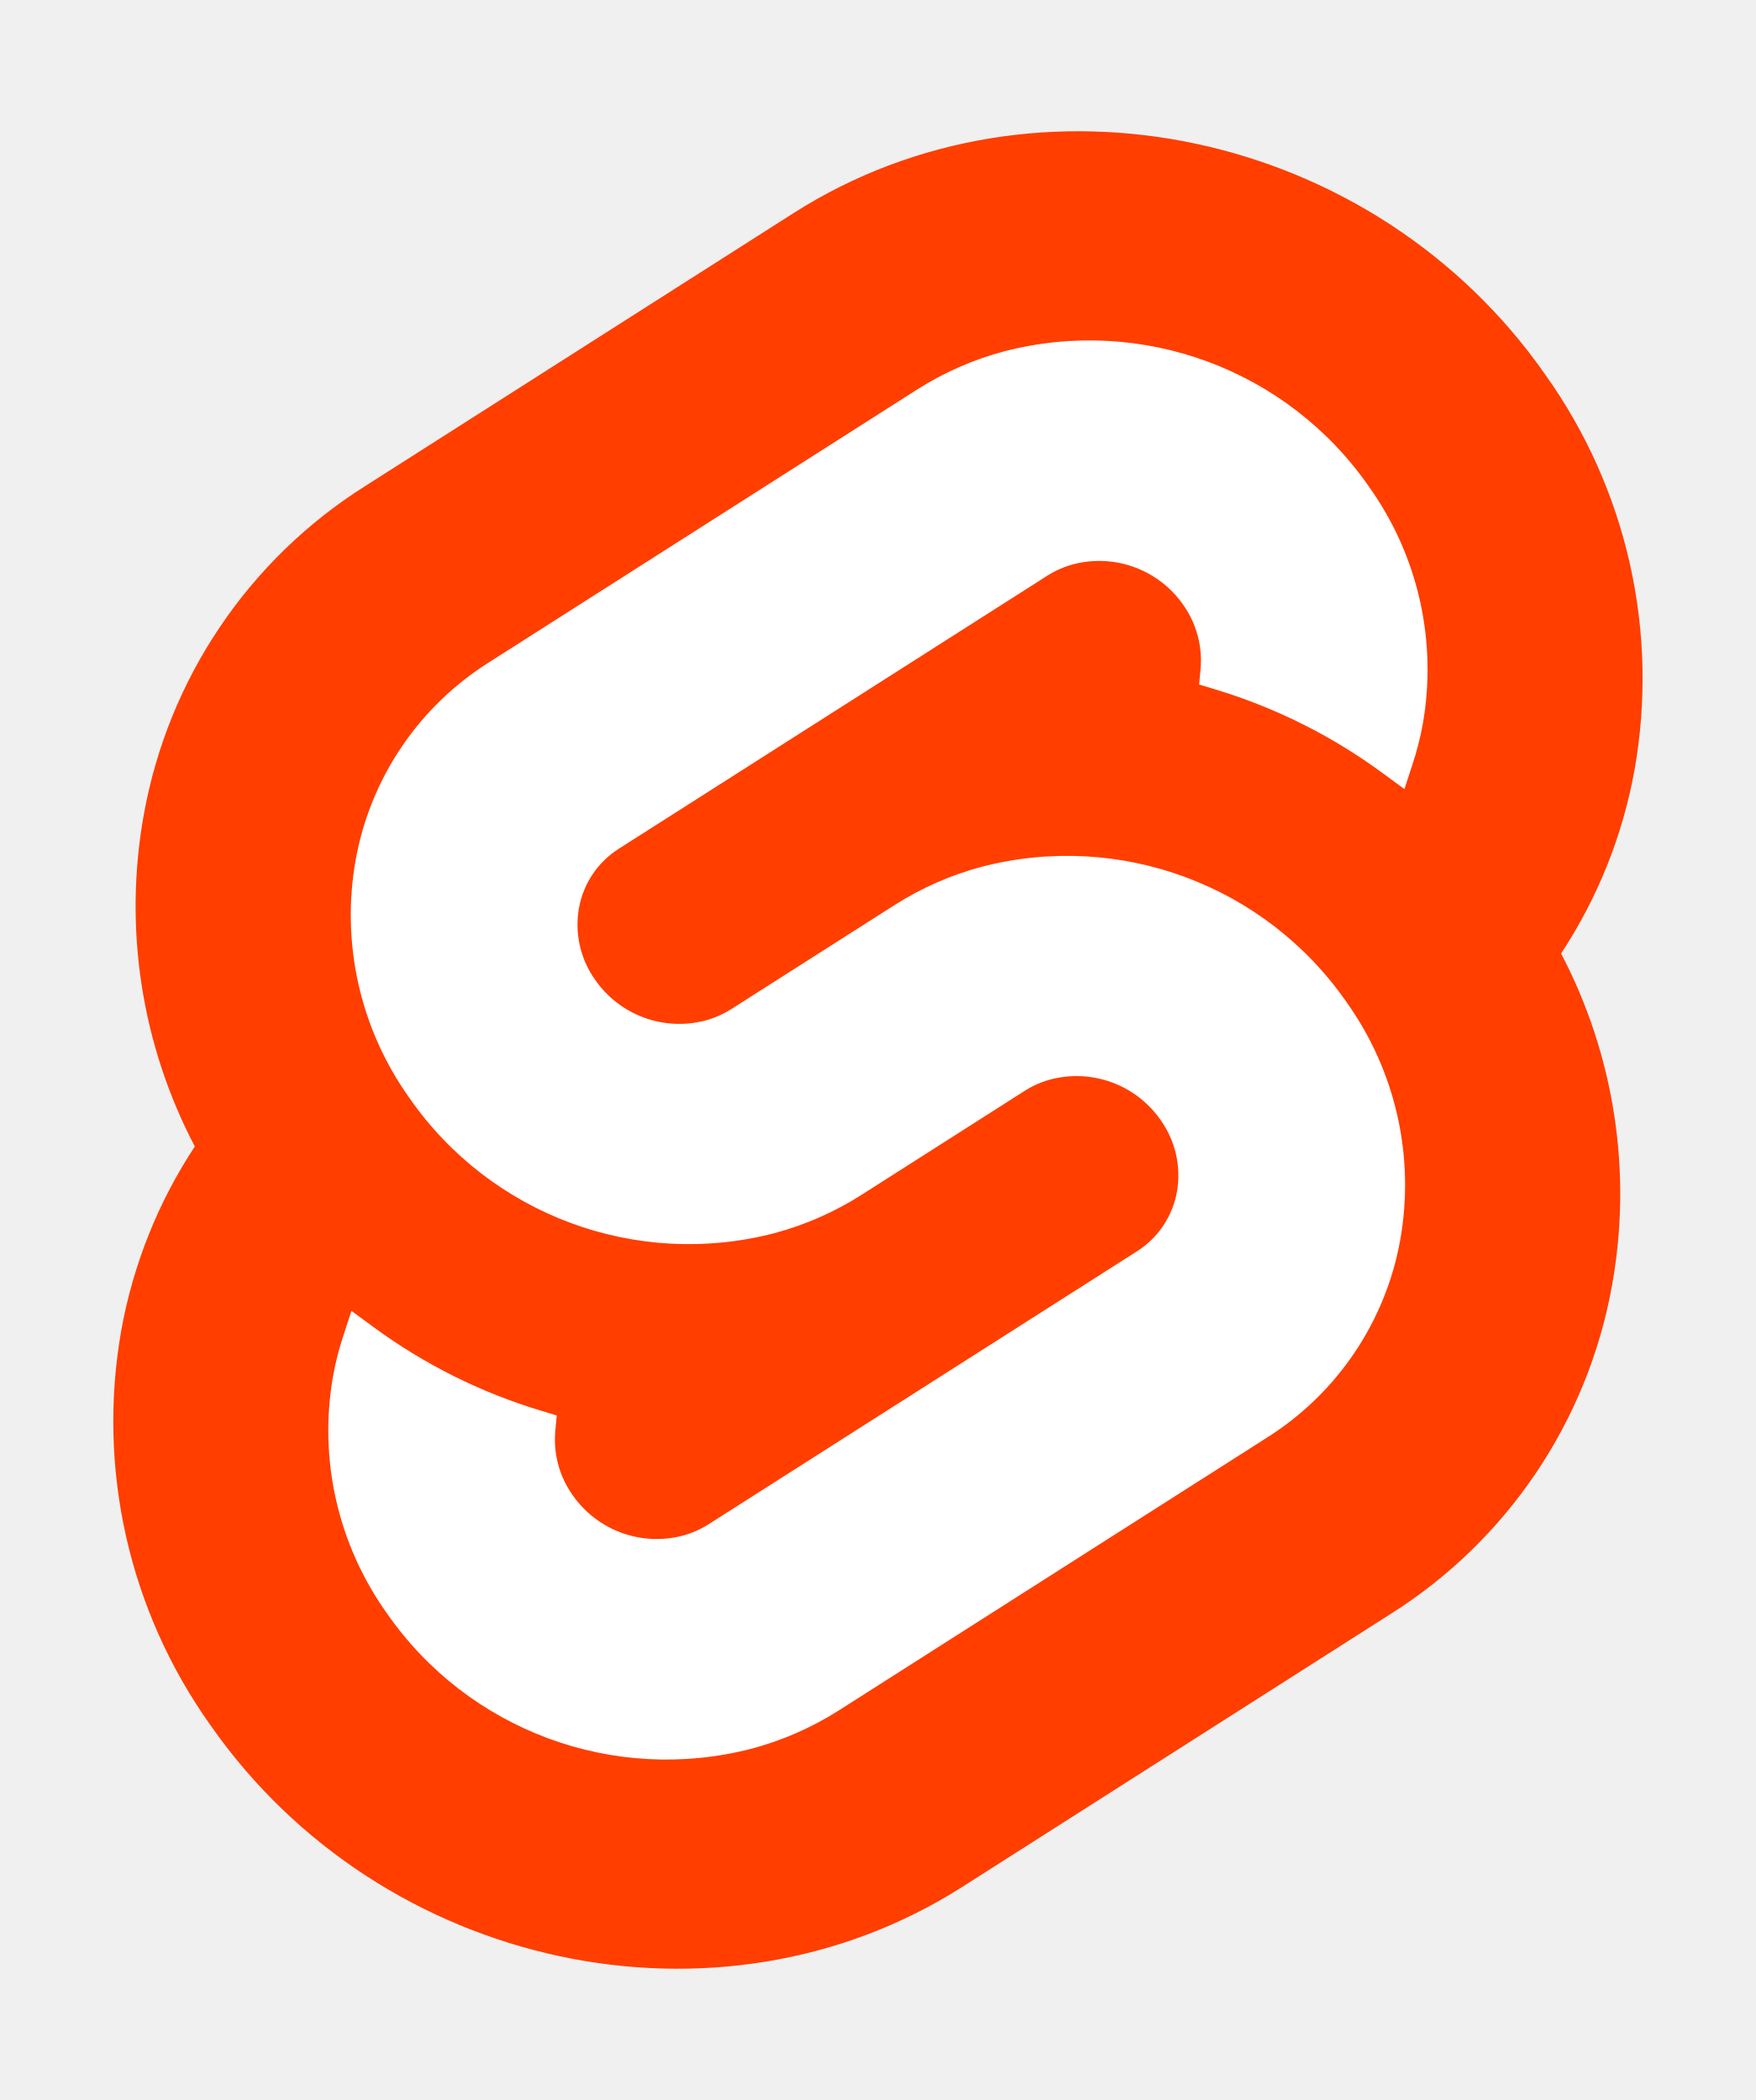
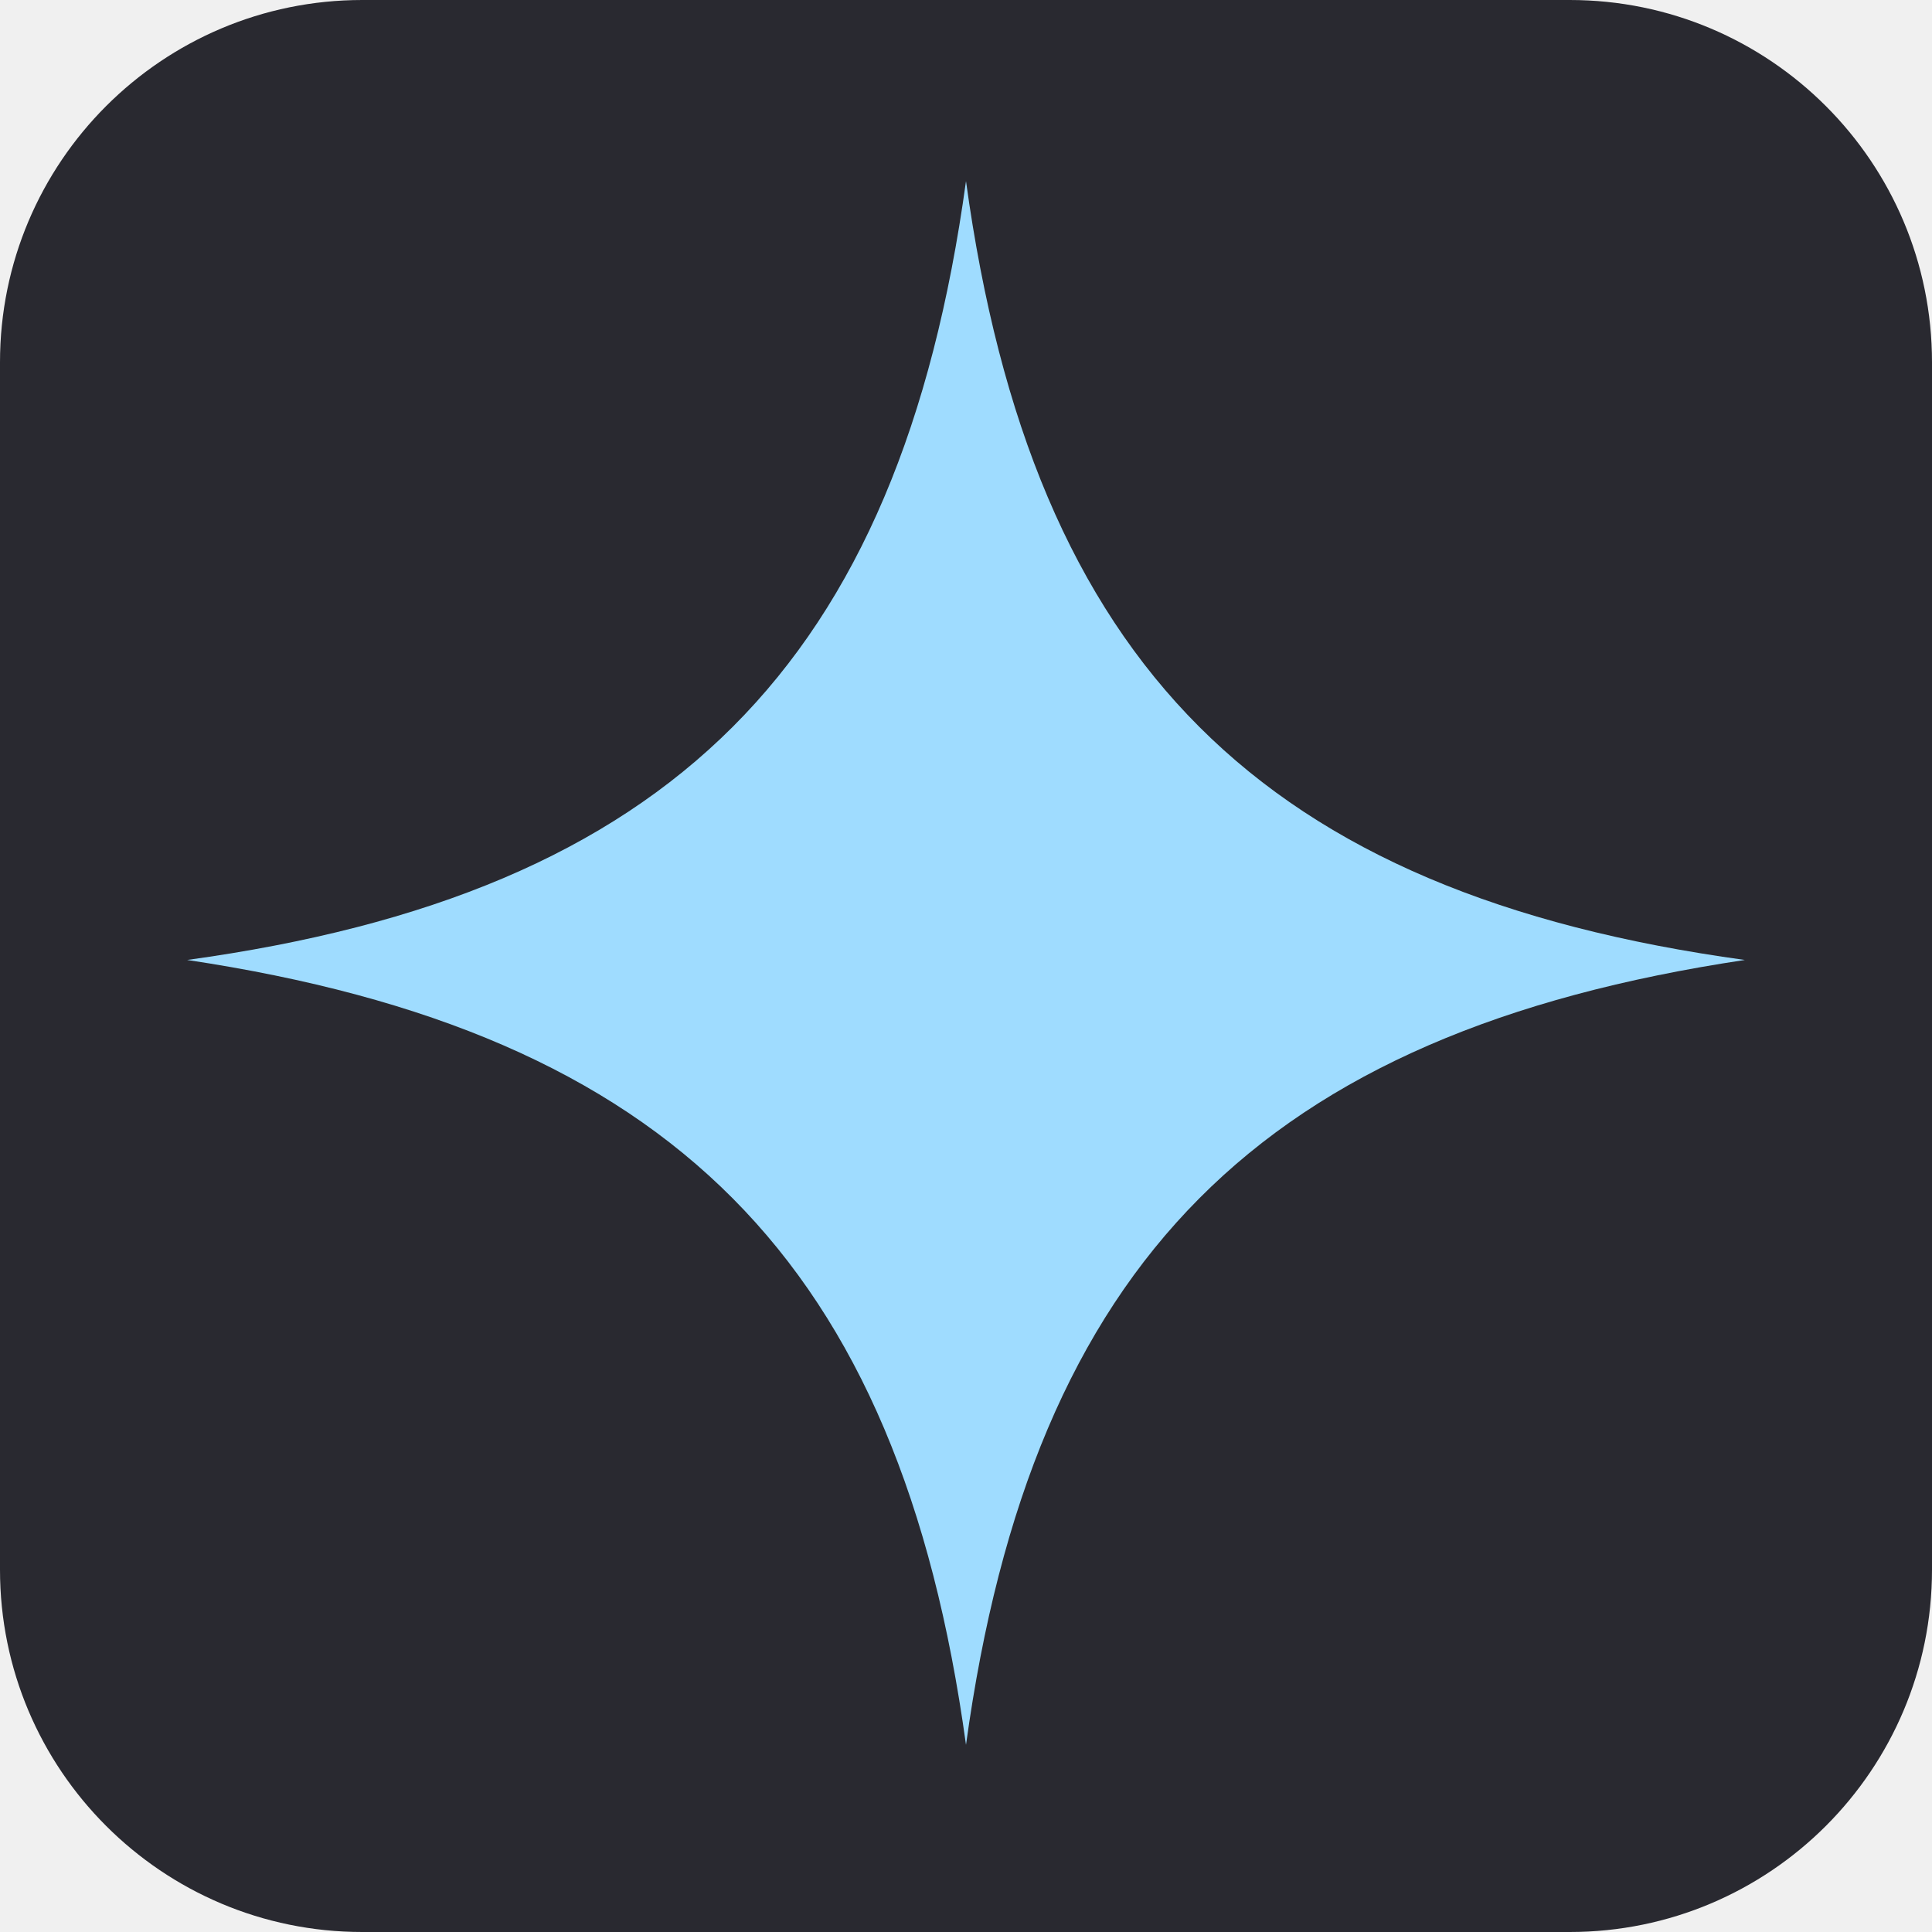
- <svg xmlns="http://www.w3.org/2000/svg" width="107" height="128" viewBox="0 0 107 128">
-   <path d="M94.157 22.819c-10.4-14.885-30.94-19.297-45.792-9.835L22.282 29.608A29.92 29.92 0 0 0 8.764 49.65a31.5 31.5 0 0 0 3.108 20.231 30 30 0 0 0-4.477 11.183 31.9 31.9 0 0 0 5.448 24.116c10.402 14.887 30.942 19.297 45.791 9.835l26.083-16.624A29.92 29.92 0 0 0 98.235 78.35a31.53 31.53 0 0 0-3.105-20.232 30 30 0 0 0 4.474-11.182 31.88 31.88 0 0 0-5.447-24.116" style="fill:#ff3e00" />
-   <path d="M45.817 106.582a20.72 20.72 0 0 1-22.237-8.243 19.17 19.17 0 0 1-3.277-14.503 18 18 0 0 1 .624-2.435l.49-1.498 1.337.981a33.6 33.6 0 0 0 10.203 5.098l.97.294-.09.968a5.85 5.85 0 0 0 1.052 3.878 6.24 6.24 0 0 0 6.695 2.485 5.8 5.8 0 0 0 1.603-.704L69.27 76.28a5.43 5.43 0 0 0 2.45-3.631 5.8 5.8 0 0 0-.987-4.371 6.24 6.24 0 0 0-6.698-2.487 5.7 5.7 0 0 0-1.6.704l-9.953 6.345a19 19 0 0 1-5.296 2.326 20.72 20.72 0 0 1-22.237-8.243 19.17 19.17 0 0 1-3.277-14.502 17.99 17.99 0 0 1 8.13-12.052l26.081-16.623a19 19 0 0 1 5.3-2.329 20.72 20.72 0 0 1 22.237 8.243 19.17 19.17 0 0 1 3.277 14.503 18 18 0 0 1-.624 2.435l-.49 1.498-1.337-.98a33.6 33.6 0 0 0-10.203-5.1l-.97-.294.09-.968a5.86 5.86 0 0 0-1.052-3.878 6.24 6.24 0 0 0-6.696-2.485 5.8 5.8 0 0 0-1.602.704L37.73 51.72a5.42 5.42 0 0 0-2.449 3.63 5.79 5.79 0 0 0 .986 4.372 6.24 6.24 0 0 0 6.698 2.486 5.8 5.8 0 0 0 1.602-.704l9.952-6.342a19 19 0 0 1 5.295-2.328 20.72 20.72 0 0 1 22.237 8.242 19.17 19.17 0 0 1 3.277 14.503 18 18 0 0 1-8.13 12.053l-26.081 16.622a19 19 0 0 1-5.3 2.328" style="fill:#fff" />
+ <svg xmlns="http://www.w3.org/2000/svg" viewBox="0 0 32 32" role="img" aria-label="gamblingmaxxer6000">
+   <rect width="32" height="32" rx="6" fill="#292930" />
+   <path d="M16 3c1.1 8 4.9 11.8 12.9 12.9C20.9 17.1 17.1 20.9 16 28.9 14.9 20.9 11.1 17.1 3.1 15.9 11.1 14.8 14.9 11 16 3Z" fill="#9fdcff" />
</svg>
